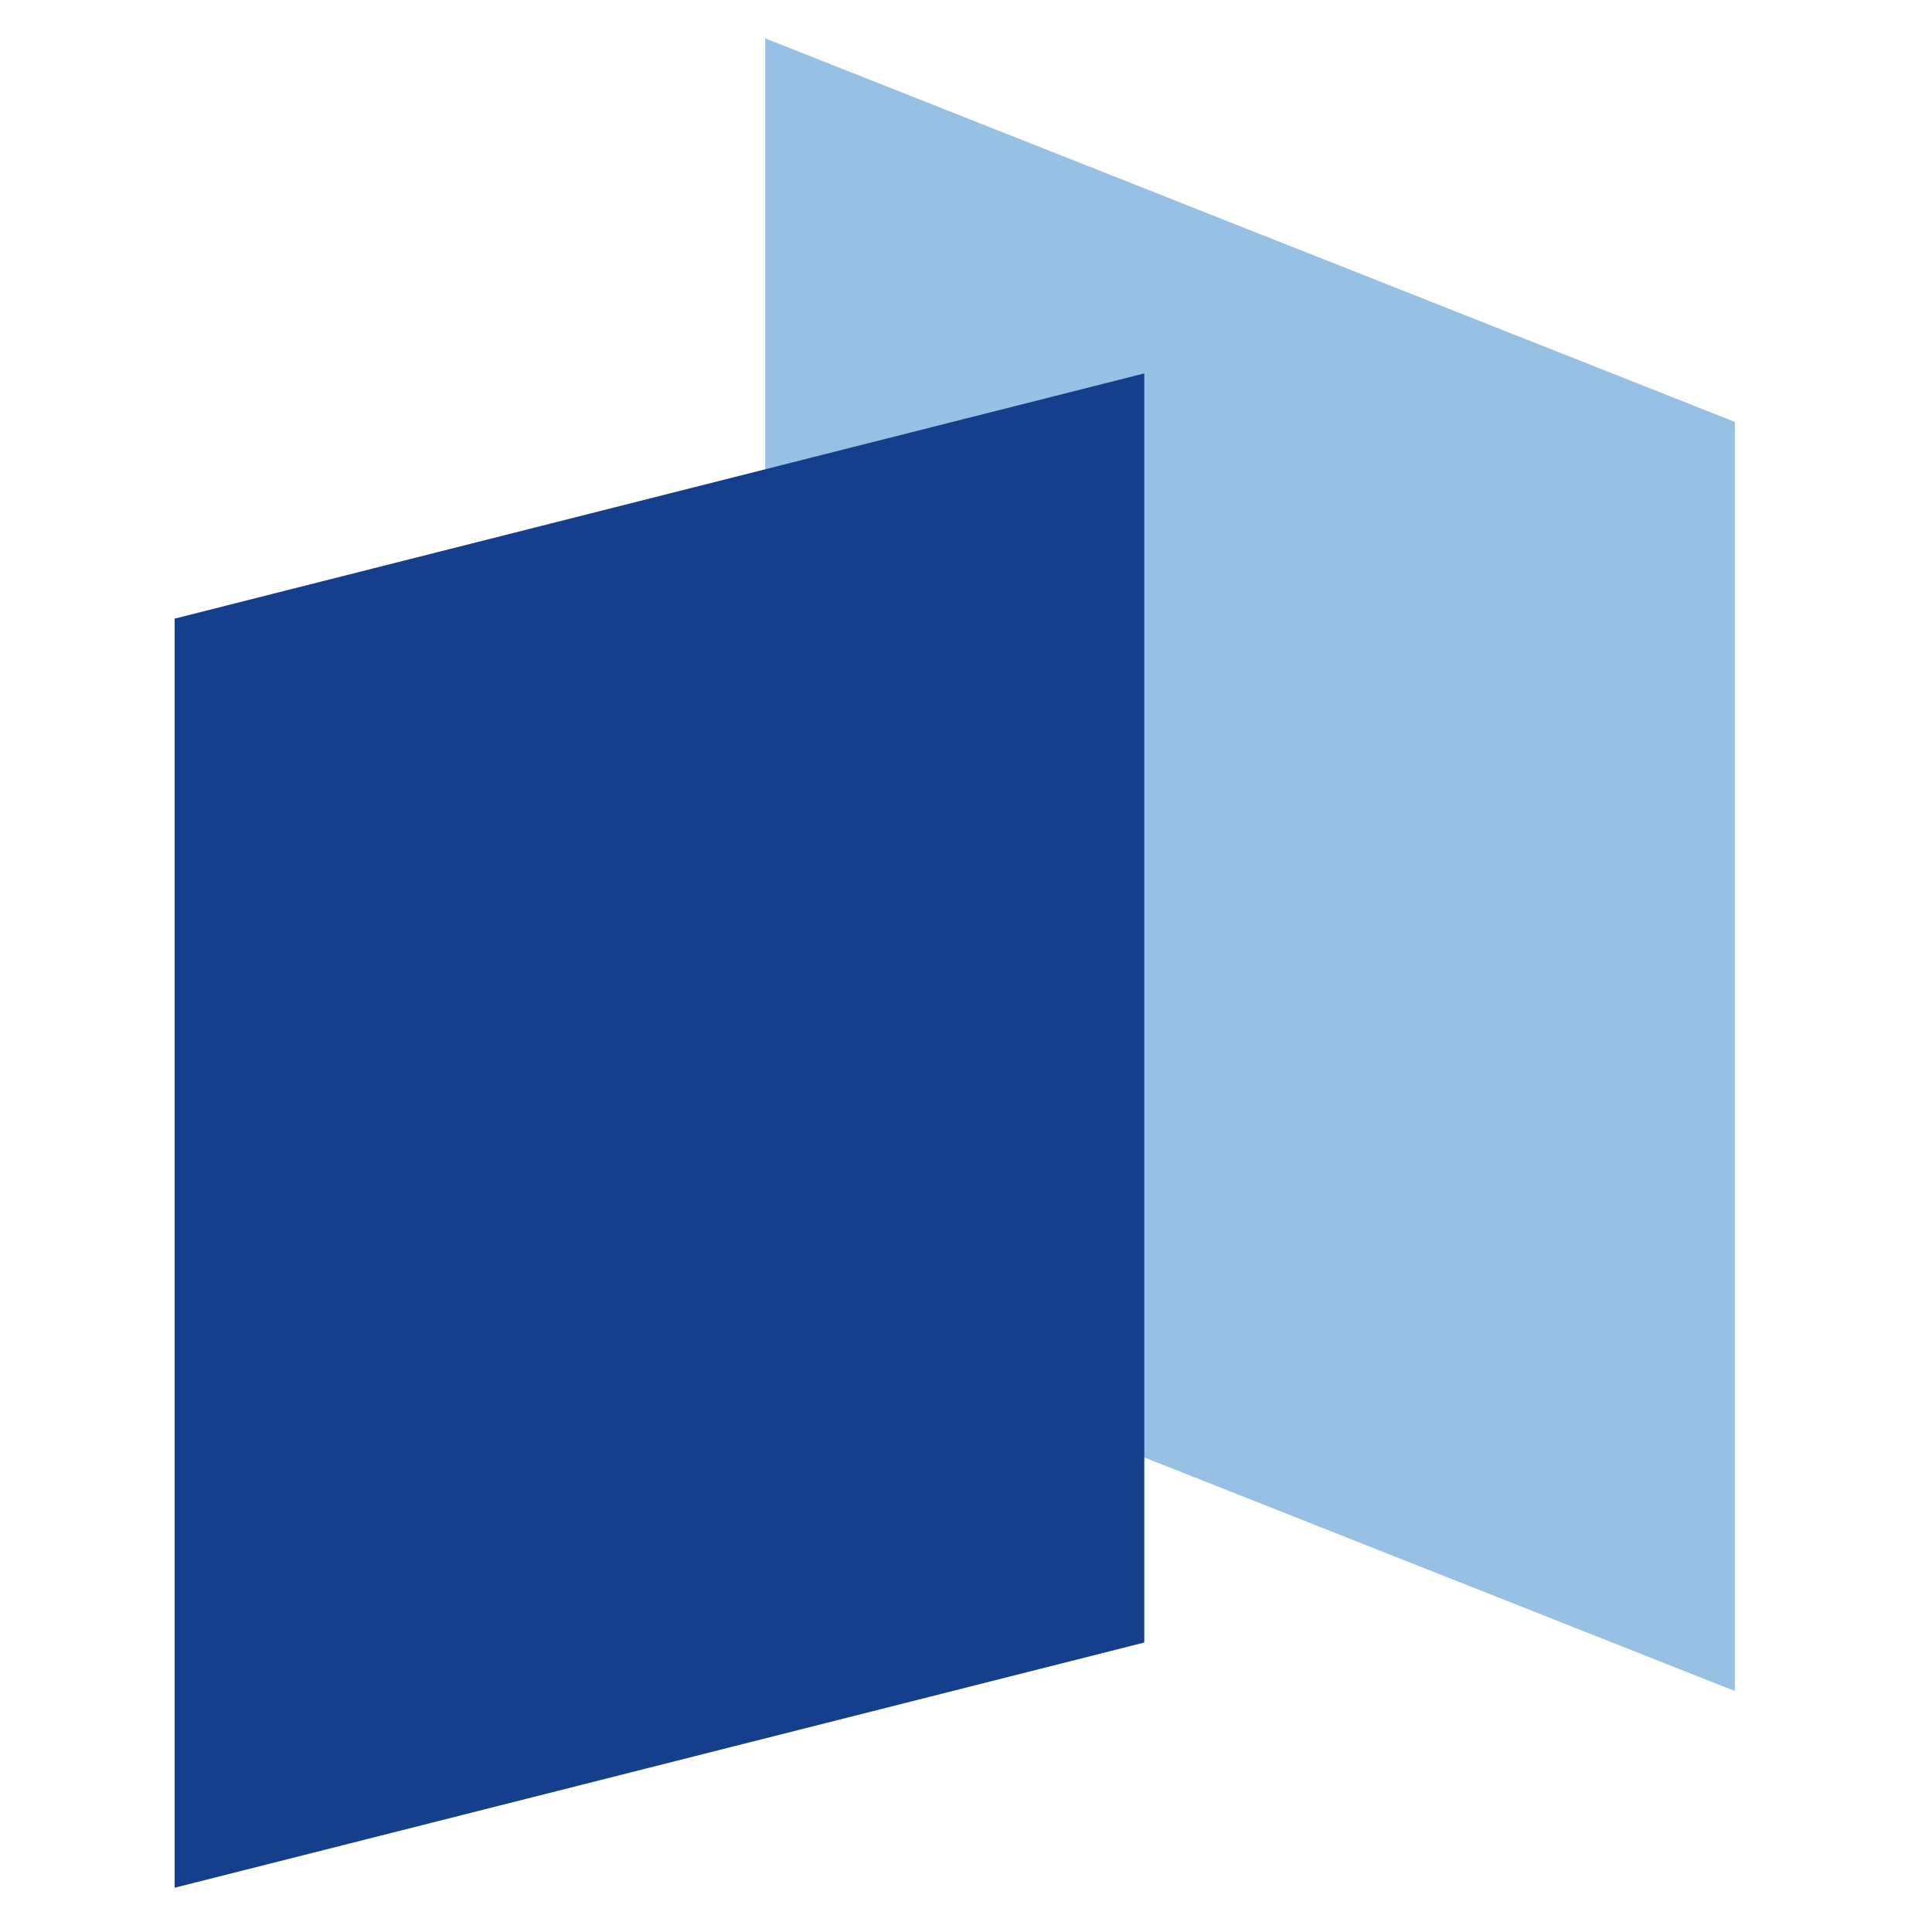
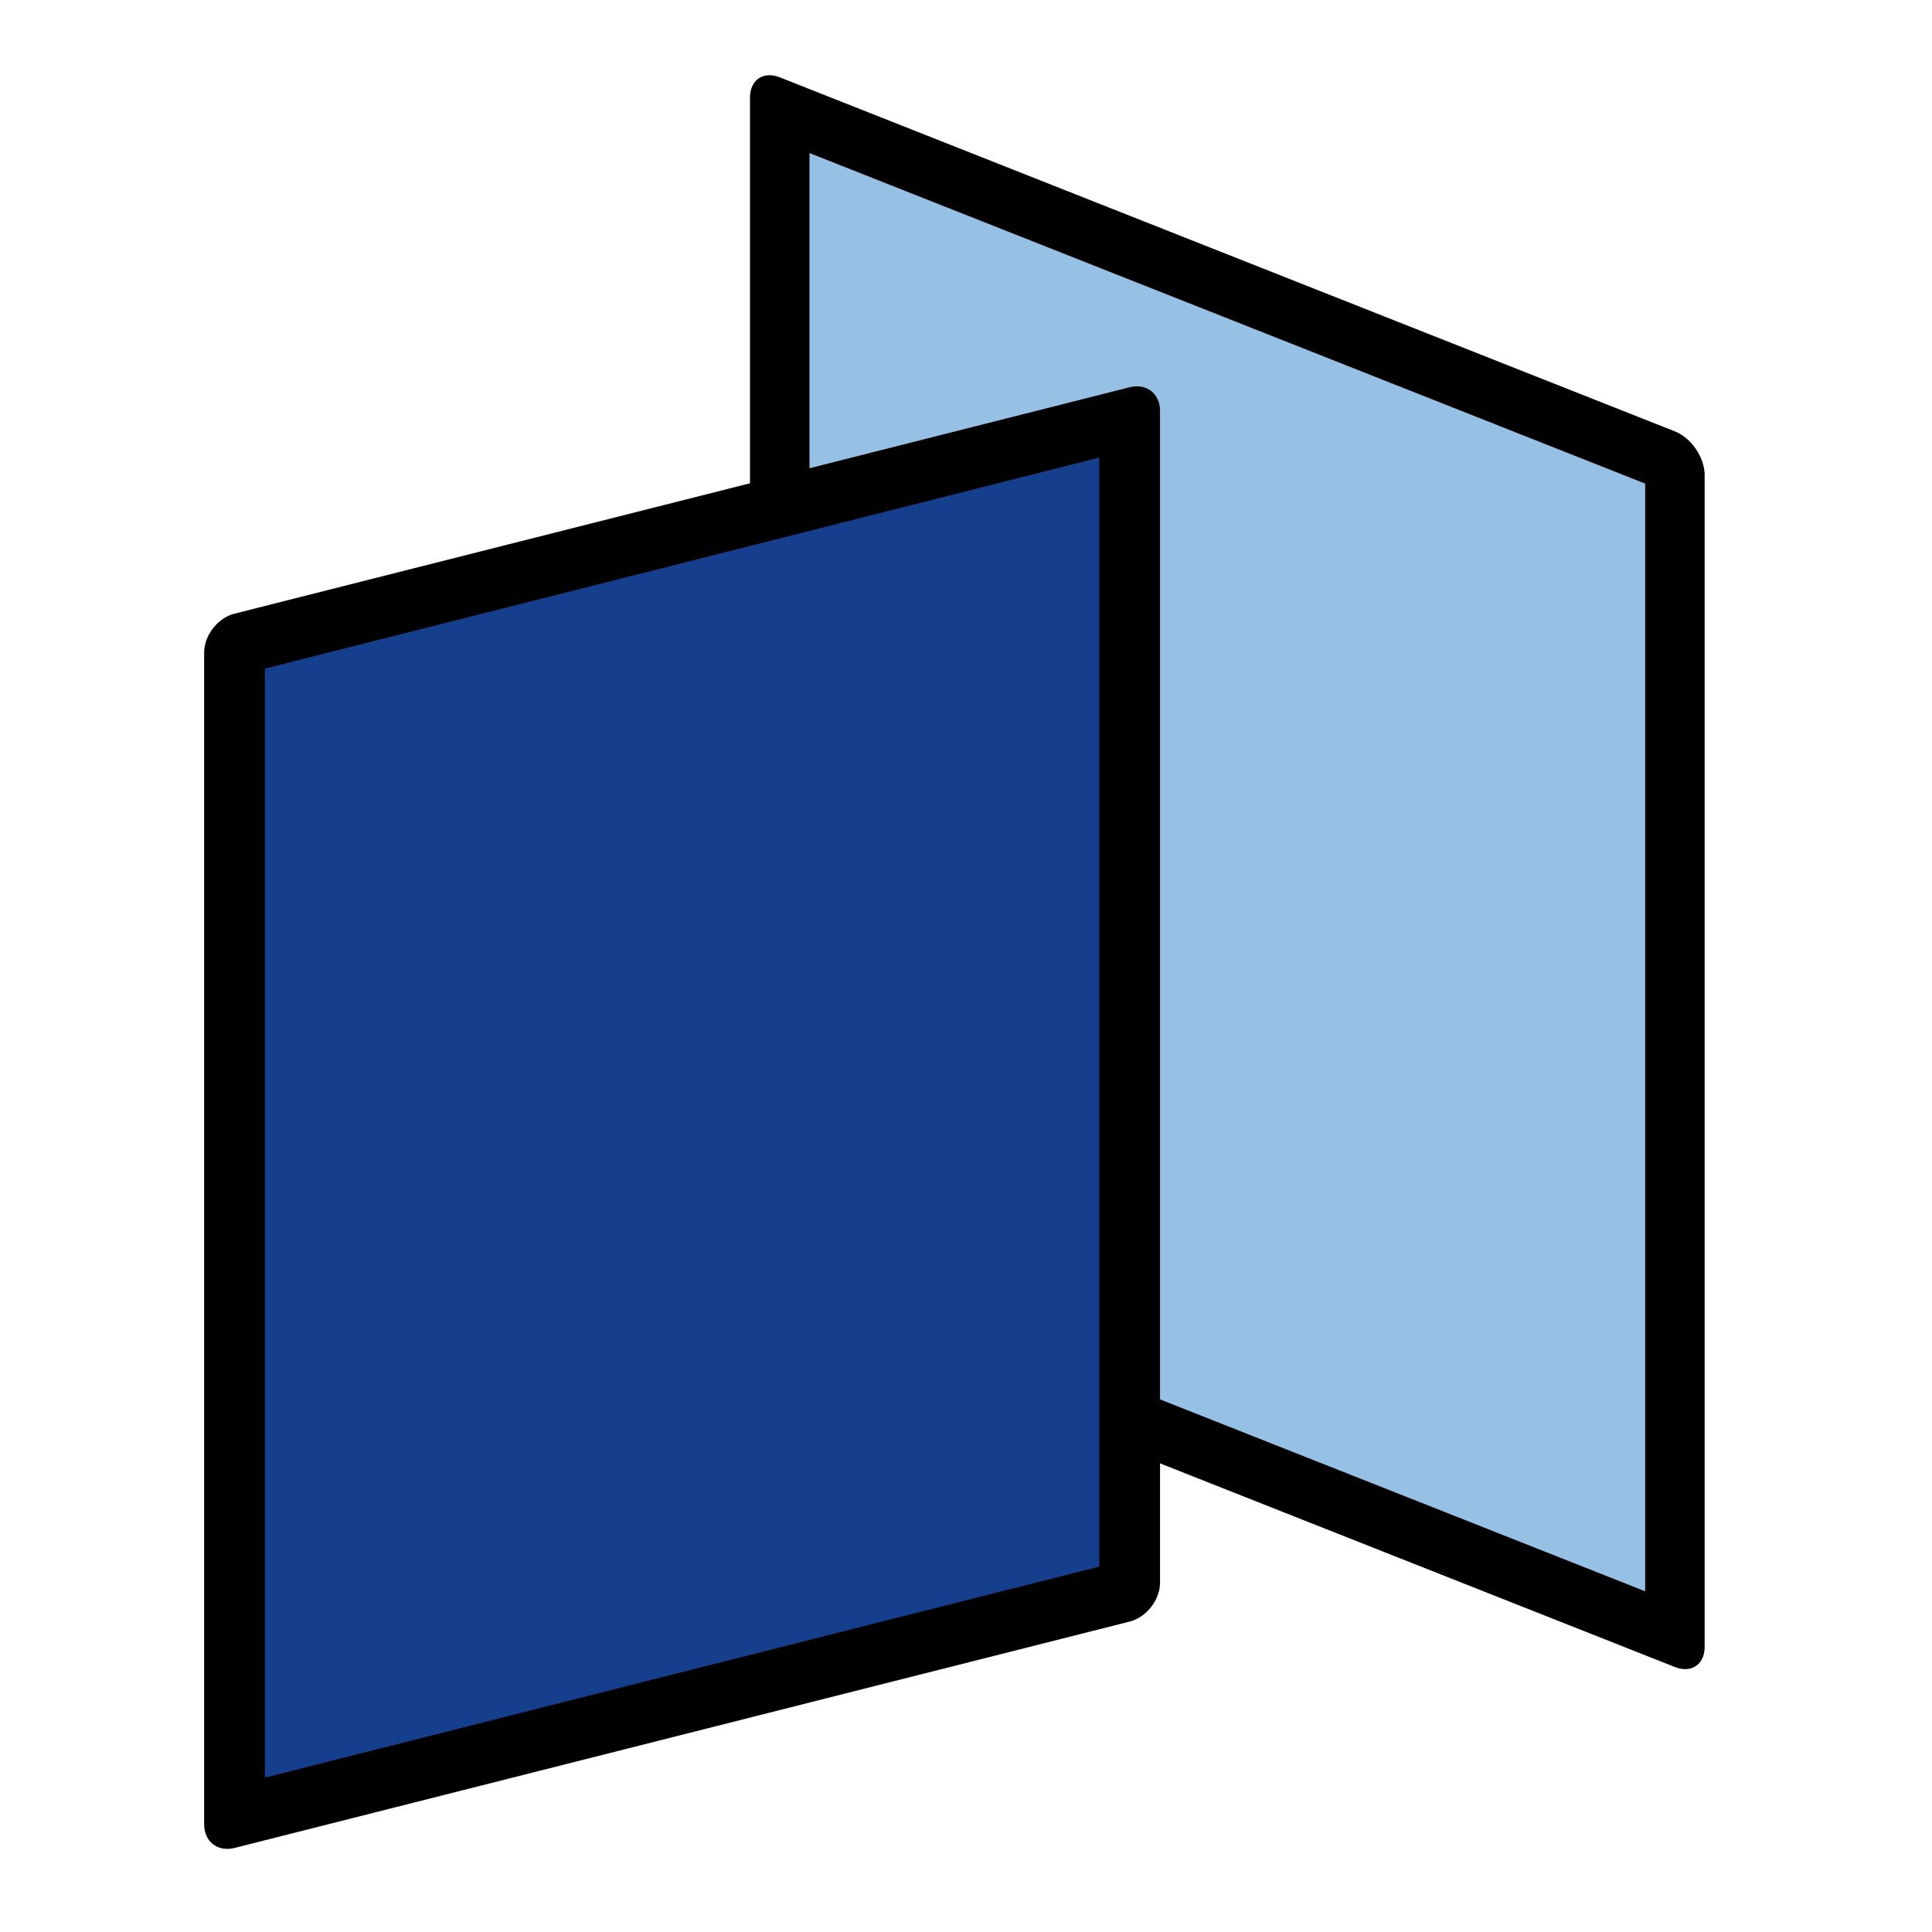
<svg xmlns="http://www.w3.org/2000/svg" width="64px" height="64px" id="svg3007" version="1.1">
  <defs id="defs3009" />
  <g id="layer1">
-     <rect style="color:#000000;clip-rule:nonzero;display:inline;overflow:visible;visibility:visible;opacity:1;isolation:auto;mix-blend-mode:normal;color-interpolation:sRGB;color-interpolation-filters:linearRGB;solid-color:#000000;solid-opacity:1;vector-effect:none;fill:#97c0e5;fill-opacity:1;fill-rule:nonzero;stroke:none;stroke-width:2.295;stroke-linecap:butt;stroke-linejoin:round;stroke-miterlimit:4;stroke-dasharray:none;stroke-dashoffset:0;stroke-opacity:1;marker:none;marker-start:none;marker-mid:none;marker-end:none;color-rendering:auto;image-rendering:auto;shape-rendering:auto;text-rendering:auto;enable-background:accumulate" id="rect817-3" width="34.541" height="42.041" x="27.26" y="-8.755" transform="matrix(0.9298996,0.3678133,0,1,0,0)" />
-     <rect style="color:#000000;clip-rule:nonzero;display:inline;overflow:visible;visibility:visible;opacity:1;isolation:auto;mix-blend-mode:normal;color-interpolation:sRGB;color-interpolation-filters:linearRGB;solid-color:#000000;solid-opacity:1;vector-effect:none;fill:#153e8c;fill-opacity:1;fill-rule:nonzero;stroke:none;stroke-width:2.248;stroke-linecap:butt;stroke-linejoin:round;stroke-miterlimit:4;stroke-dasharray:none;stroke-dashoffset:0;stroke-opacity:1;marker:none;marker-start:none;marker-mid:none;marker-end:none;color-rendering:auto;image-rendering:auto;shape-rendering:auto;text-rendering:auto;enable-background:accumulate" id="rect817" width="33.131" height="42.041" x="5.968" y="21.956" transform="matrix(0.9694774,-0.2451805,0,1,0,0)" />
+     <rect style="color:#000000;clip-rule:nonzero;display:inline;overflow:visible;visibility:visible;opacity:1;isolation:auto;mix-blend-mode:normal;color-interpolation:sRGB;color-interpolation-filters:linearRGB;solid-color:#000000;solid-opacity:1;vector-effect:none;fill:#97c0e5;fill-opacity:1;fill-rule:nonzero;stroke:#000000;stroke-width:2.119;stroke-linecap:butt;stroke-linejoin:round;stroke-miterlimit:4;stroke-dasharray:none;stroke-dashoffset:0;stroke-opacity:1;marker:none;marker-start:none;marker-mid:none;marker-end:none;color-rendering:auto;image-rendering:auto;shape-rendering:auto;text-rendering:auto;enable-background:accumulate" id="rect817-3" width="31.889" height="38.813" x="27.777" y="-6.596" transform="matrix(0.9298996,0.3678133,0,1,0,0)" />
+     <rect style="color:#000000;clip-rule:nonzero;display:inline;overflow:visible;visibility:visible;opacity:1;isolation:auto;mix-blend-mode:normal;color-interpolation:sRGB;color-interpolation-filters:linearRGB;solid-color:#000000;solid-opacity:1;vector-effect:none;fill:#153e8c;fill-opacity:1;fill-rule:nonzero;stroke:#000000;stroke-width:2.075;stroke-linecap:butt;stroke-linejoin:round;stroke-miterlimit:4;stroke-dasharray:none;stroke-dashoffset:0;stroke-opacity:1;marker:none;marker-start:none;marker-mid:none;marker-end:none;color-rendering:auto;image-rendering:auto;shape-rendering:auto;text-rendering:auto;enable-background:accumulate" id="rect817" width="30.587" height="38.813" x="8.013" y="23.33" transform="matrix(0.9694774,-0.2451805,0,1,0,0)" />
  </g>
</svg>
